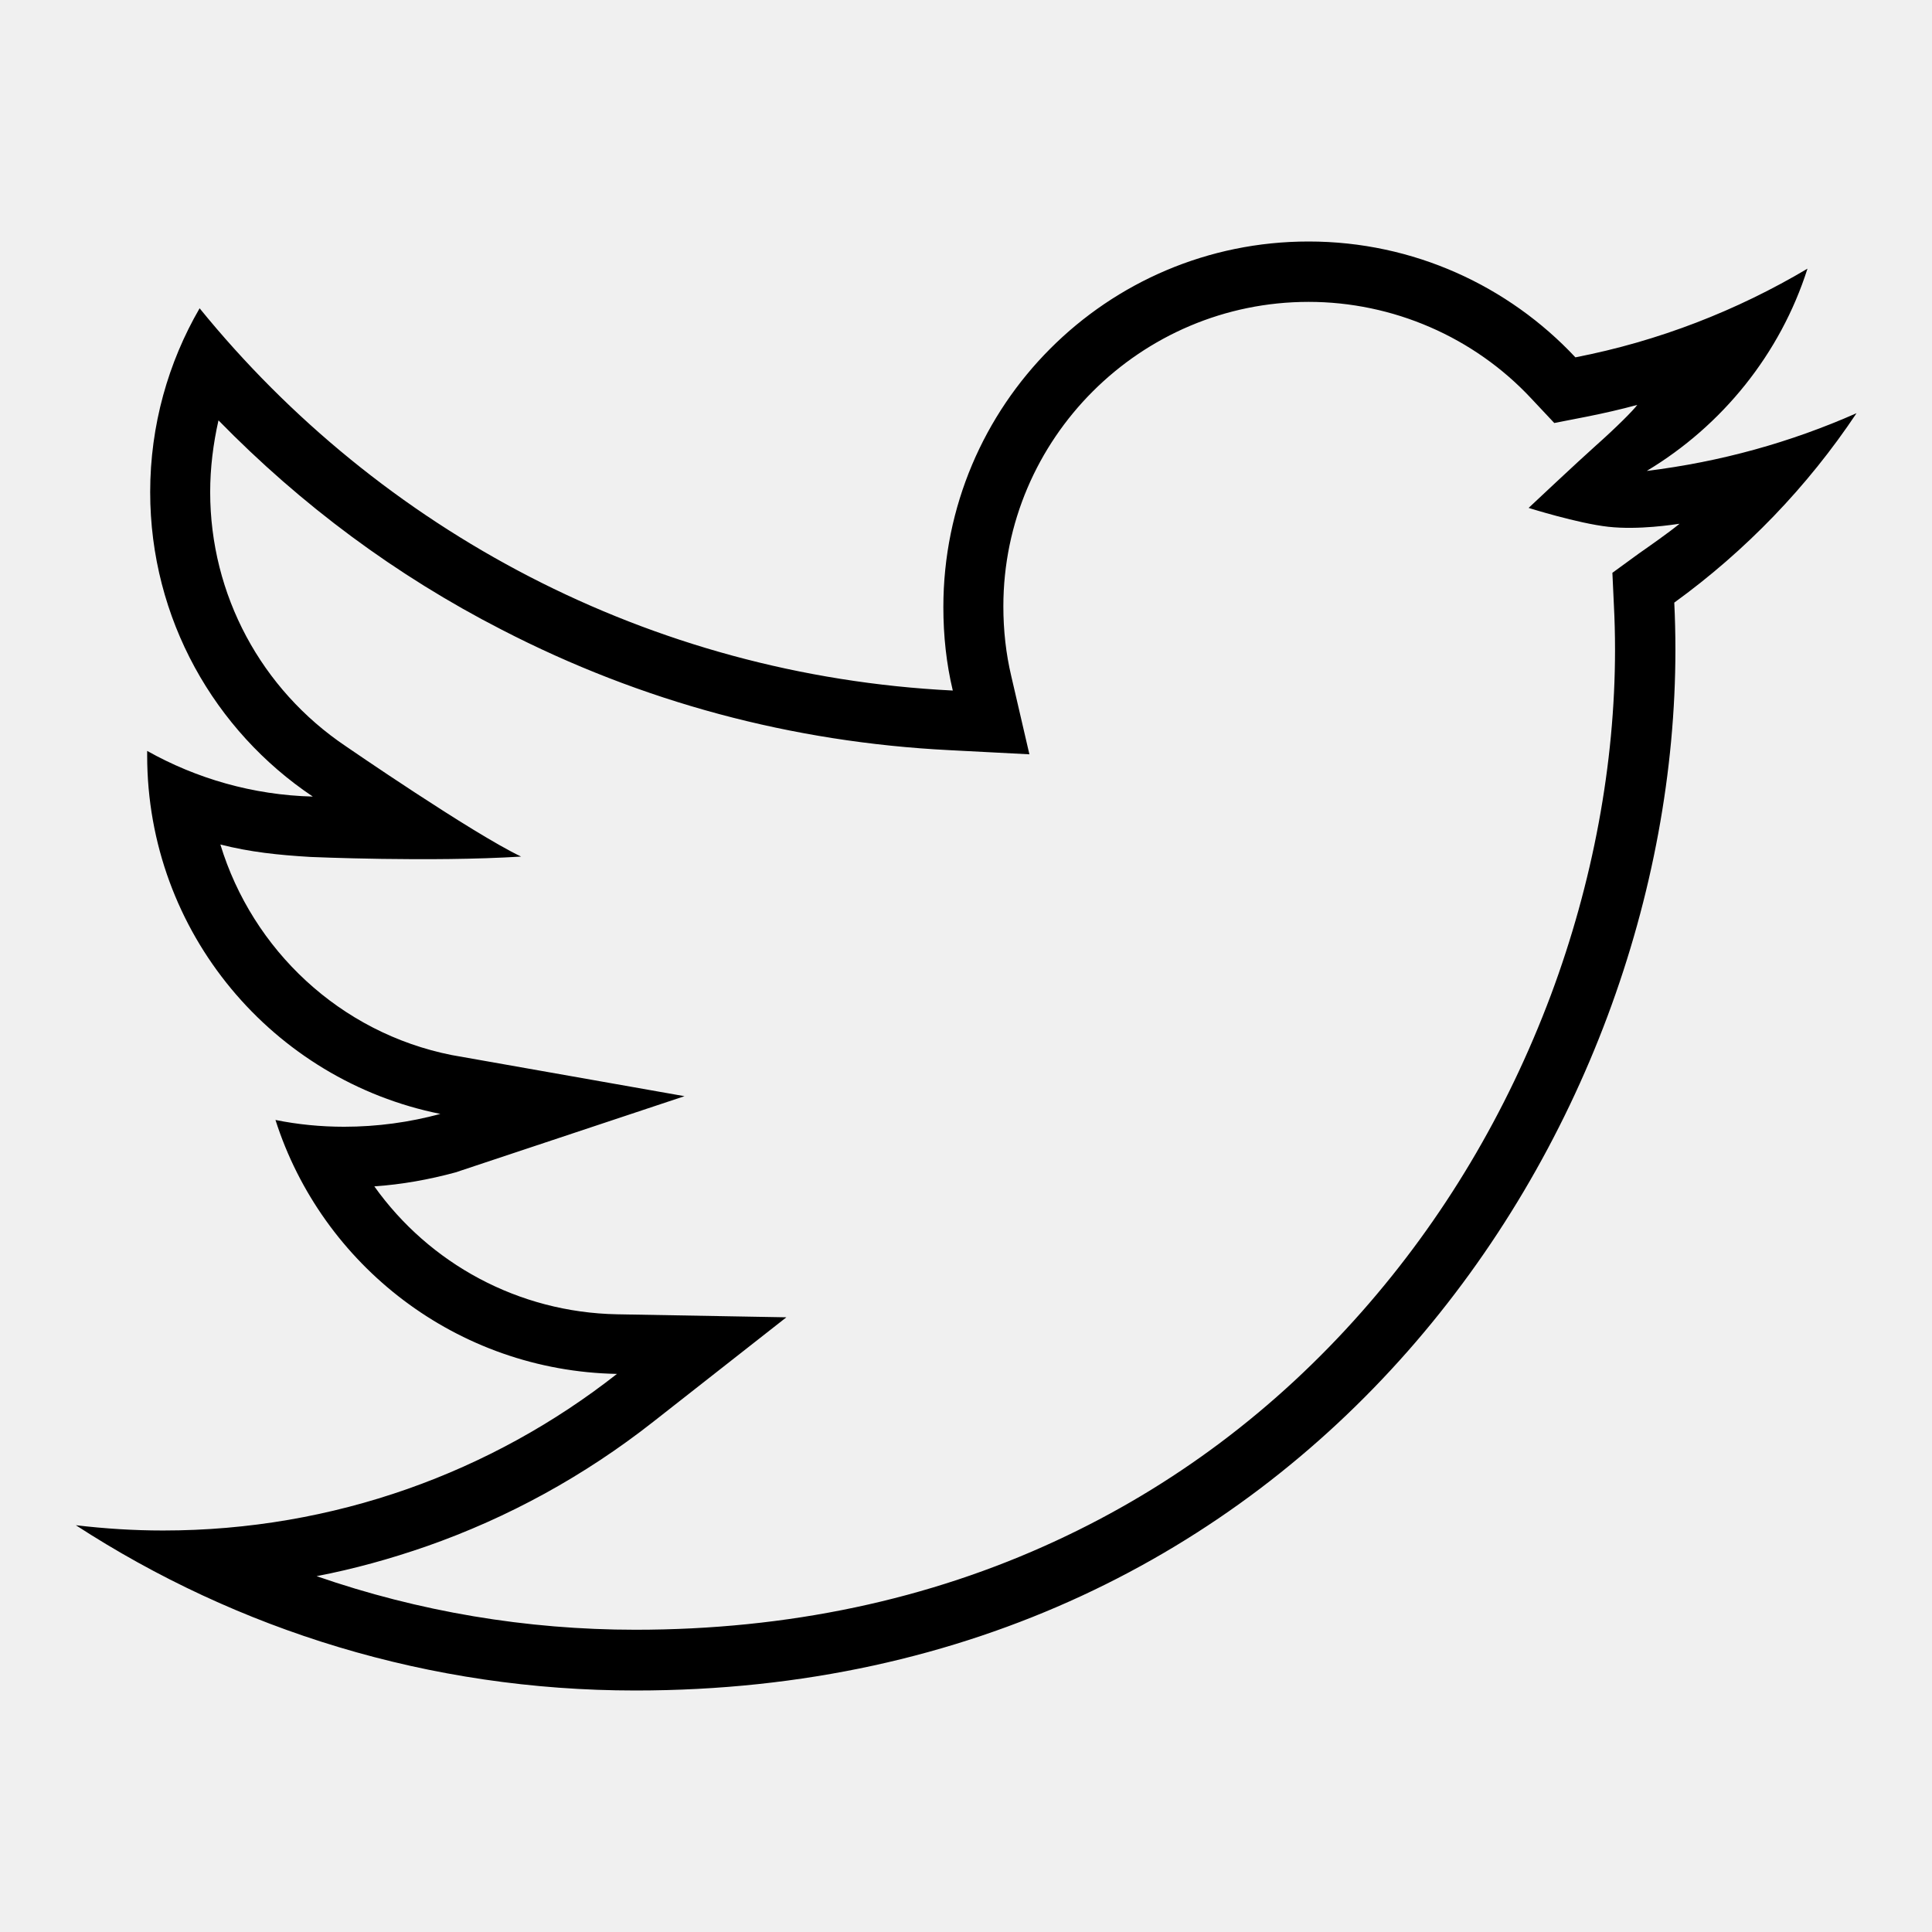
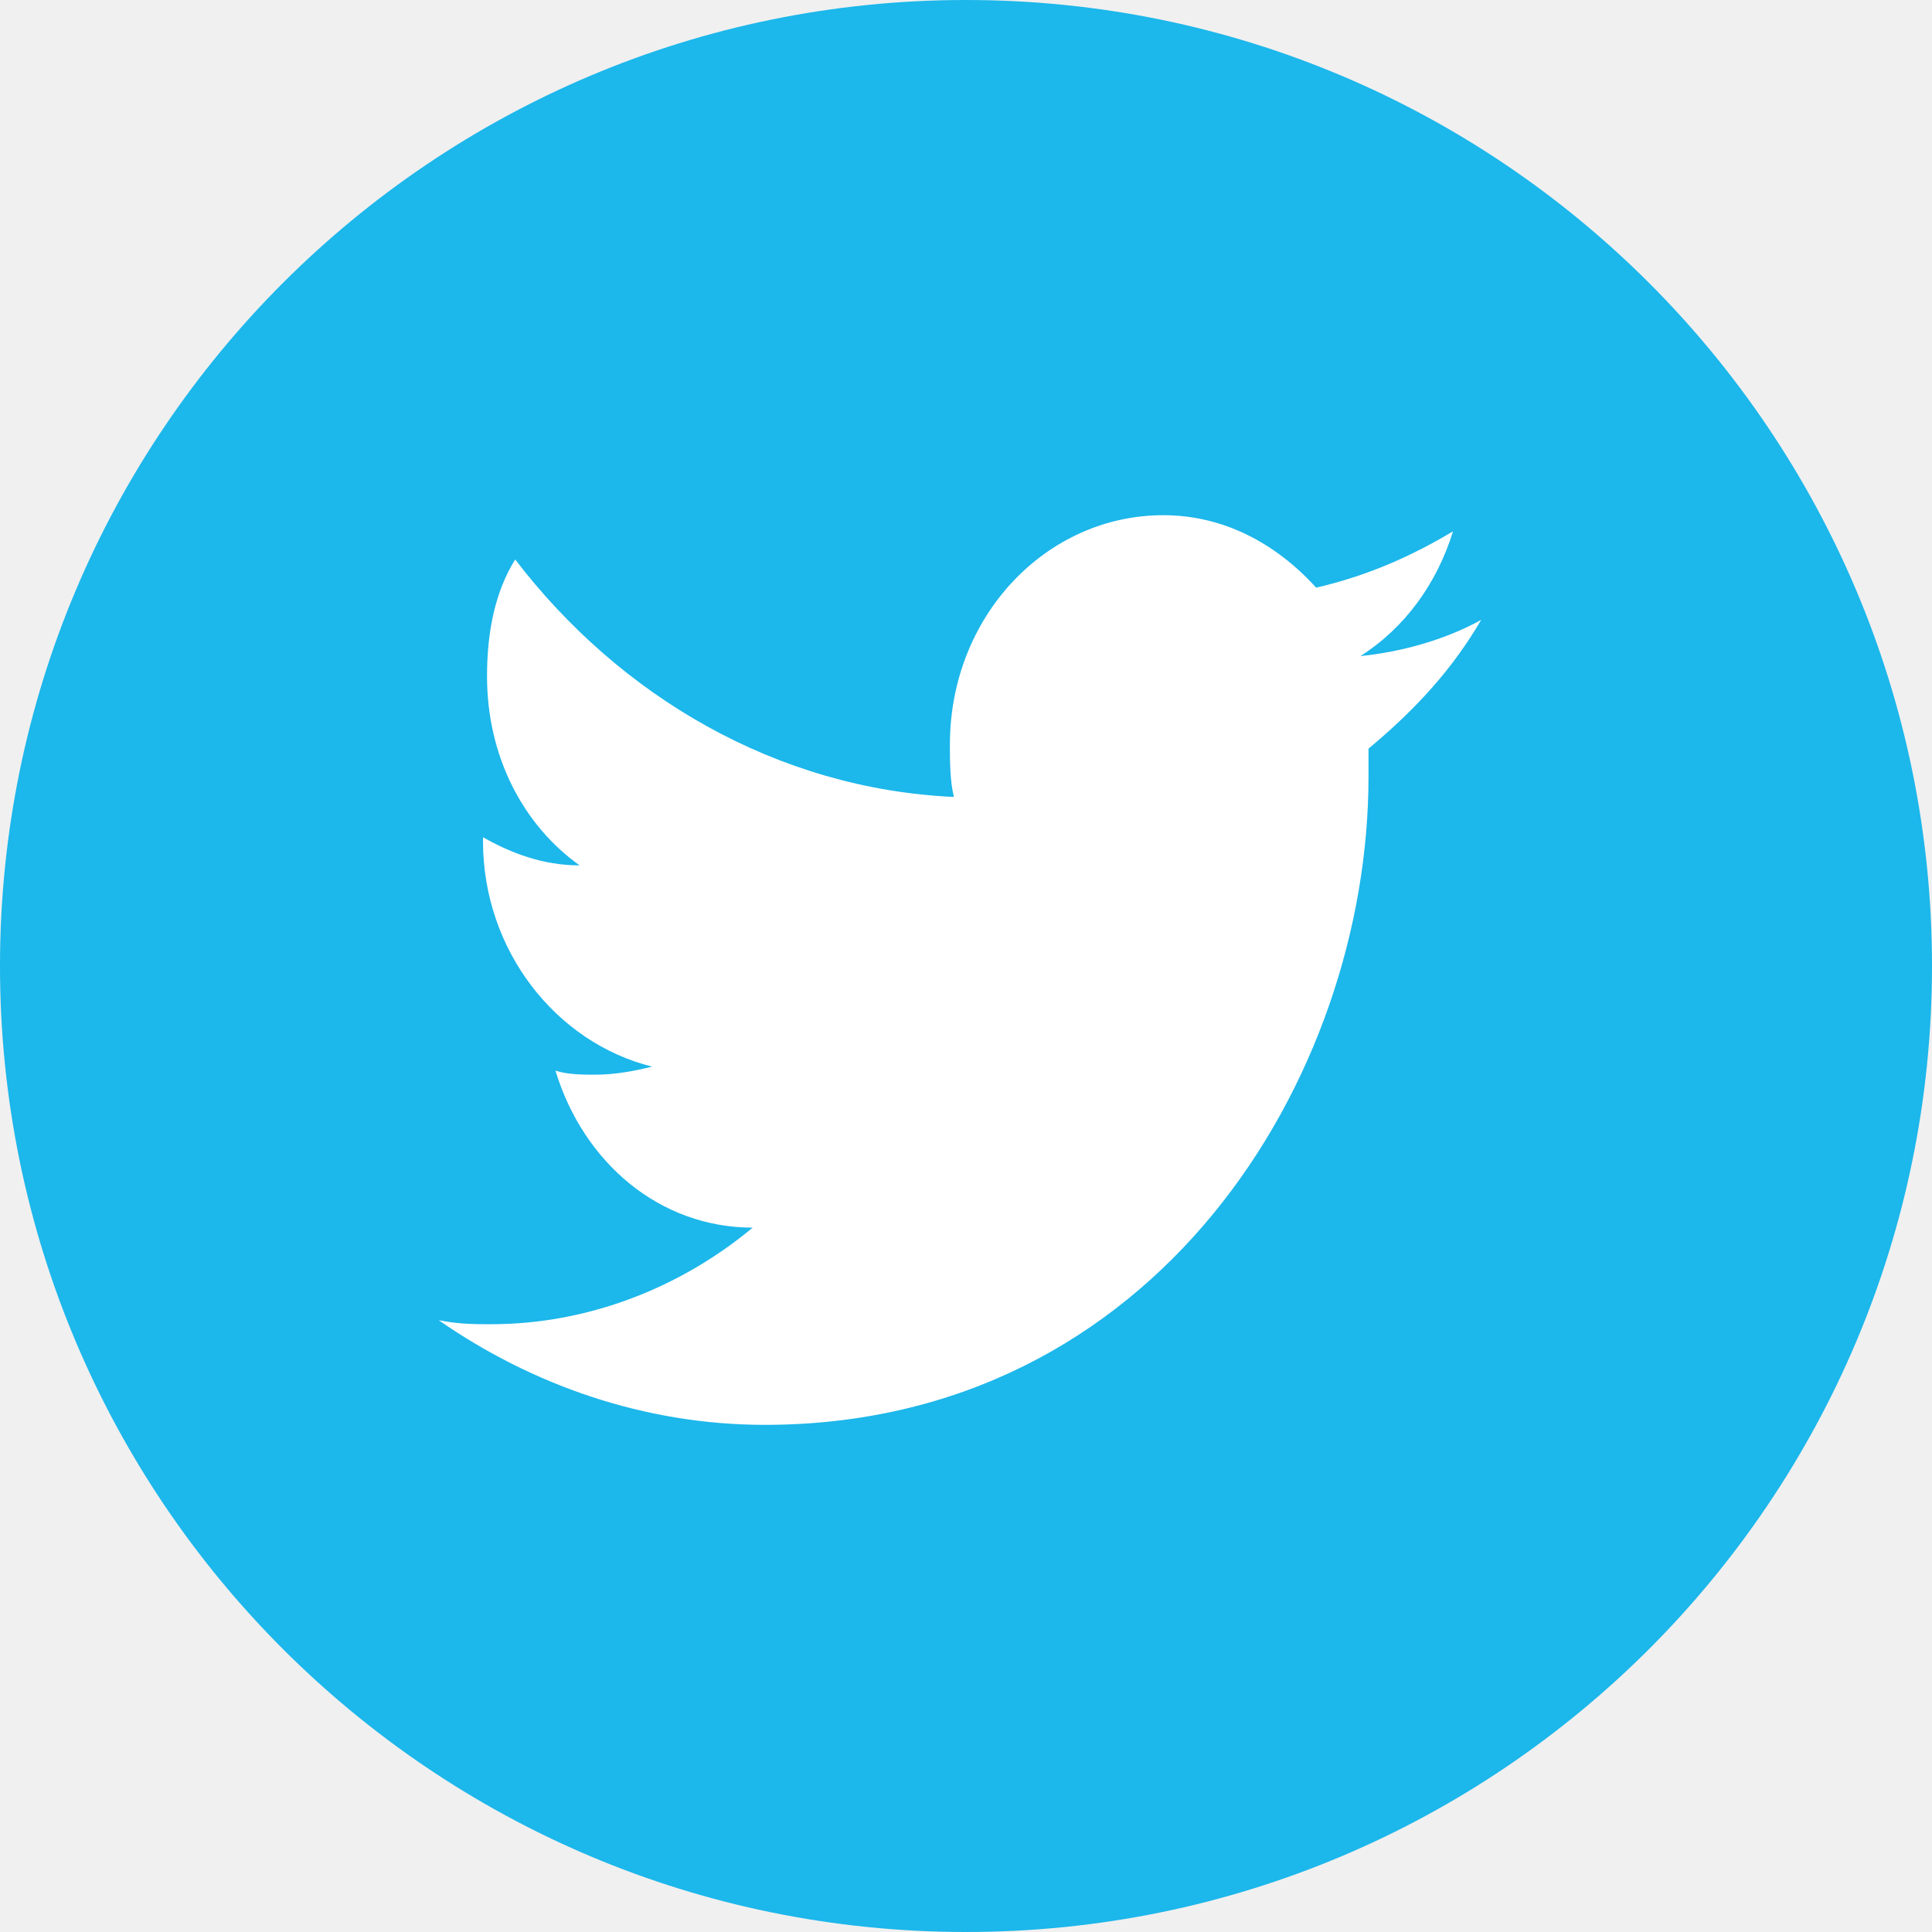
- <svg xmlns="http://www.w3.org/2000/svg" height="512px" id="Layer_1" style="enable-background:new 0 0 512 512;" version="1.1" viewBox="0 0 512 512" width="512px" xml:space="preserve">
-   <path d="M346.8,80c22.3,0,43.8,9.3,59,25.6l6.1,6.5l8.7-1.7c4.5-0.9,8.9-1.9,13.3-3.1c-1,1.4-5.7,6.1-11,10.8  c-4.5,4-17.8,16.5-17.8,16.5s13,4.1,21.1,5s17.4-0.6,18.9-0.8c-2.8,2.3-7.8,5.8-10.8,7.9l-7,5.1l0.4,8.6c0.2,3.8,0.3,7.8,0.3,11.8  c0,30.2-5.9,61.8-17,91.5c-11.7,31.2-28.5,59.4-50,83.8c-23,26.1-50.2,46.5-81.1,60.8c-33.8,15.7-71.3,23.6-111.5,23.6  c-28.9,0-57.4-4.8-84.5-14.2c9.9-1.9,19.6-4.6,29.1-7.9c21.7-7.6,41.9-18.7,60.1-33l35.3-27.7l-44.9-0.8  c-26.1-0.5-49.7-13.4-64.3-33.9c7.3-0.5,14.5-1.8,21.5-3.7l60.7-20.2l-61.7-10.9c-29.6-5.9-52.8-27.9-61.3-55.8  c7.8,2,15.4,2.8,23.9,3.3c0,0,31.8,1.4,55.8-0.1c-13-6.2-46.4-29.2-46.4-29.2c-22.5-15.1-36-40.2-36-67.4c0-6.4,0.8-12.8,2.2-19  c21.9,22.4,47,41.1,75.1,55.5c37,19.1,76.9,29.8,118.6,31.9l21.2,1.1l-4.8-20.7c-1.4-5.9-2.1-12.1-2.1-18.5  C265.9,116.3,302.2,80,346.8,80 M346.8,64c-53.5,0-96.8,43.4-96.8,96.9c0,7.6,0.8,15,2.5,22.1C172,179,100.6,140.4,52.9,81.7  c-8.3,14.3-13.1,31-13.1,48.7c0,33.6,17.1,63.3,43.1,80.7C67,210.7,52,206.3,39,199c0,0.4,0,0.8,0,1.2c0,47,33.4,86.1,77.7,95  c-8.1,2.2-16.7,3.4-25.5,3.4c-6.2,0-12.3-0.6-18.2-1.8c12.3,38.5,48.1,66.5,90.5,67.3c-33.1,26-74.9,41.5-120.3,41.5  c-7.8,0-15.5-0.5-23.1-1.4C62.9,432,113.8,448,168.4,448C346.6,448,444,300.3,444,172.2c0-4.2-0.1-8.4-0.3-12.5  c18.9-13.7,35.3-30.7,48.3-50.2c-17.4,7.7-36,12.9-55.6,15.3c20-12,35.4-31,42.6-53.6c-18.7,11.1-39.4,19.2-61.5,23.5  C399.8,75.8,374.6,64,346.8,64L346.8,64z" />
+ <svg xmlns="http://www.w3.org/2000/svg" enable-background="new 0 0 48 48" id="Layer_1" version="1.1" viewBox="0 0 48 48" xml:space="preserve">
+   <circle cx="24" cy="24" fill="#1CB7EB" r="24" />
+   <g>
+     <g>
+       <path d="M36.8,15.4c-0.9,0.5-2,0.8-3,0.9c1.1-0.7,1.9-1.8,2.3-3.1c-1,0.6-2.1,1.1-3.4,1.4c-1-1.1-2.3-1.8-3.8-1.8    c-2.9,0-5.3,2.5-5.3,5.7c0,0.4,0,0.9,0.1,1.3c-4.4-0.2-8.3-2.5-10.9-5.9c-0.5,0.8-0.7,1.8-0.7,2.9c0,2,0.9,3.7,2.3,4.7    c-0.9,0-1.7-0.3-2.4-0.7c0,0,0,0.1,0,0.1c0,2.7,1.8,5,4.2,5.6c-0.4,0.1-0.9,0.2-1.4,0.2c-0.3,0-0.7,0-1-0.1    c0.7,2.3,2.6,3.9,4.9,3.9c-1.8,1.5-4.1,2.4-6.5,2.4c-0.4,0-0.8,0-1.3-0.1c2.3,1.6,5.1,2.6,8.1,2.6c9.7,0,15-8.6,15-16.1    c0-0.2,0-0.5,0-0.7C35.2,17.6,36.1,16.6,36.8,15.4z" fill="#FFFFFF" />
+     </g>
+   </g>
</svg>
